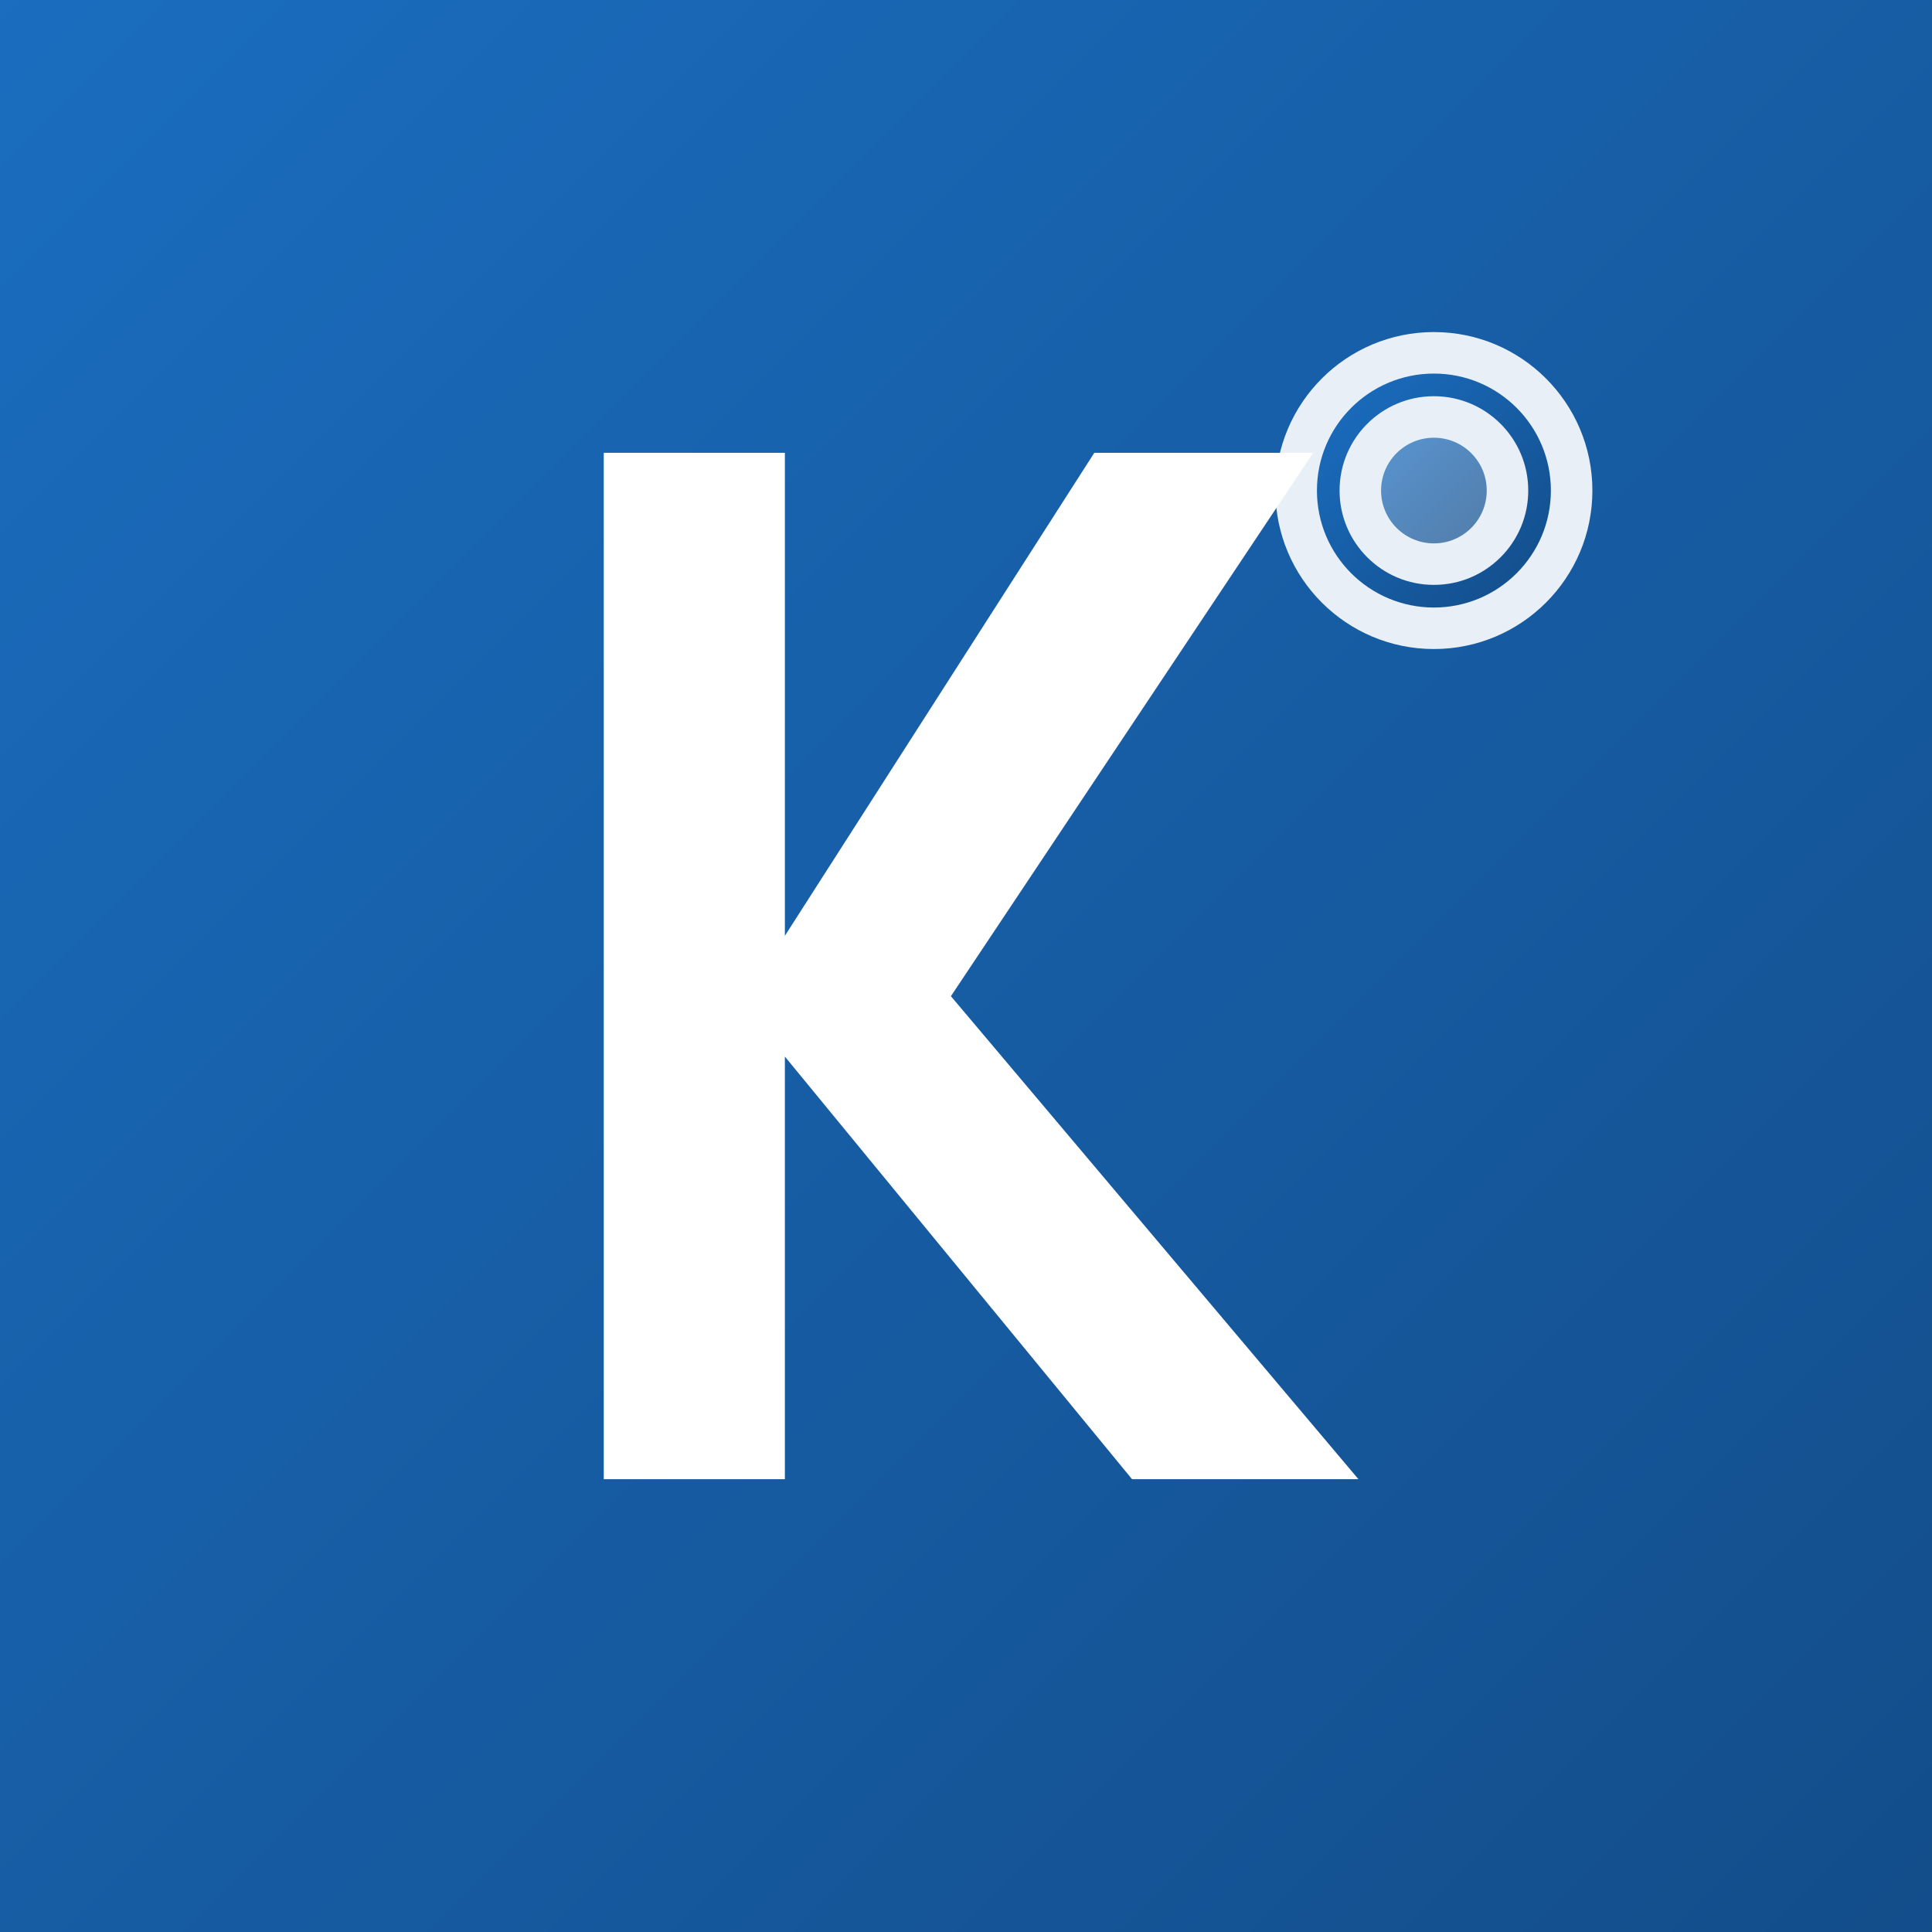
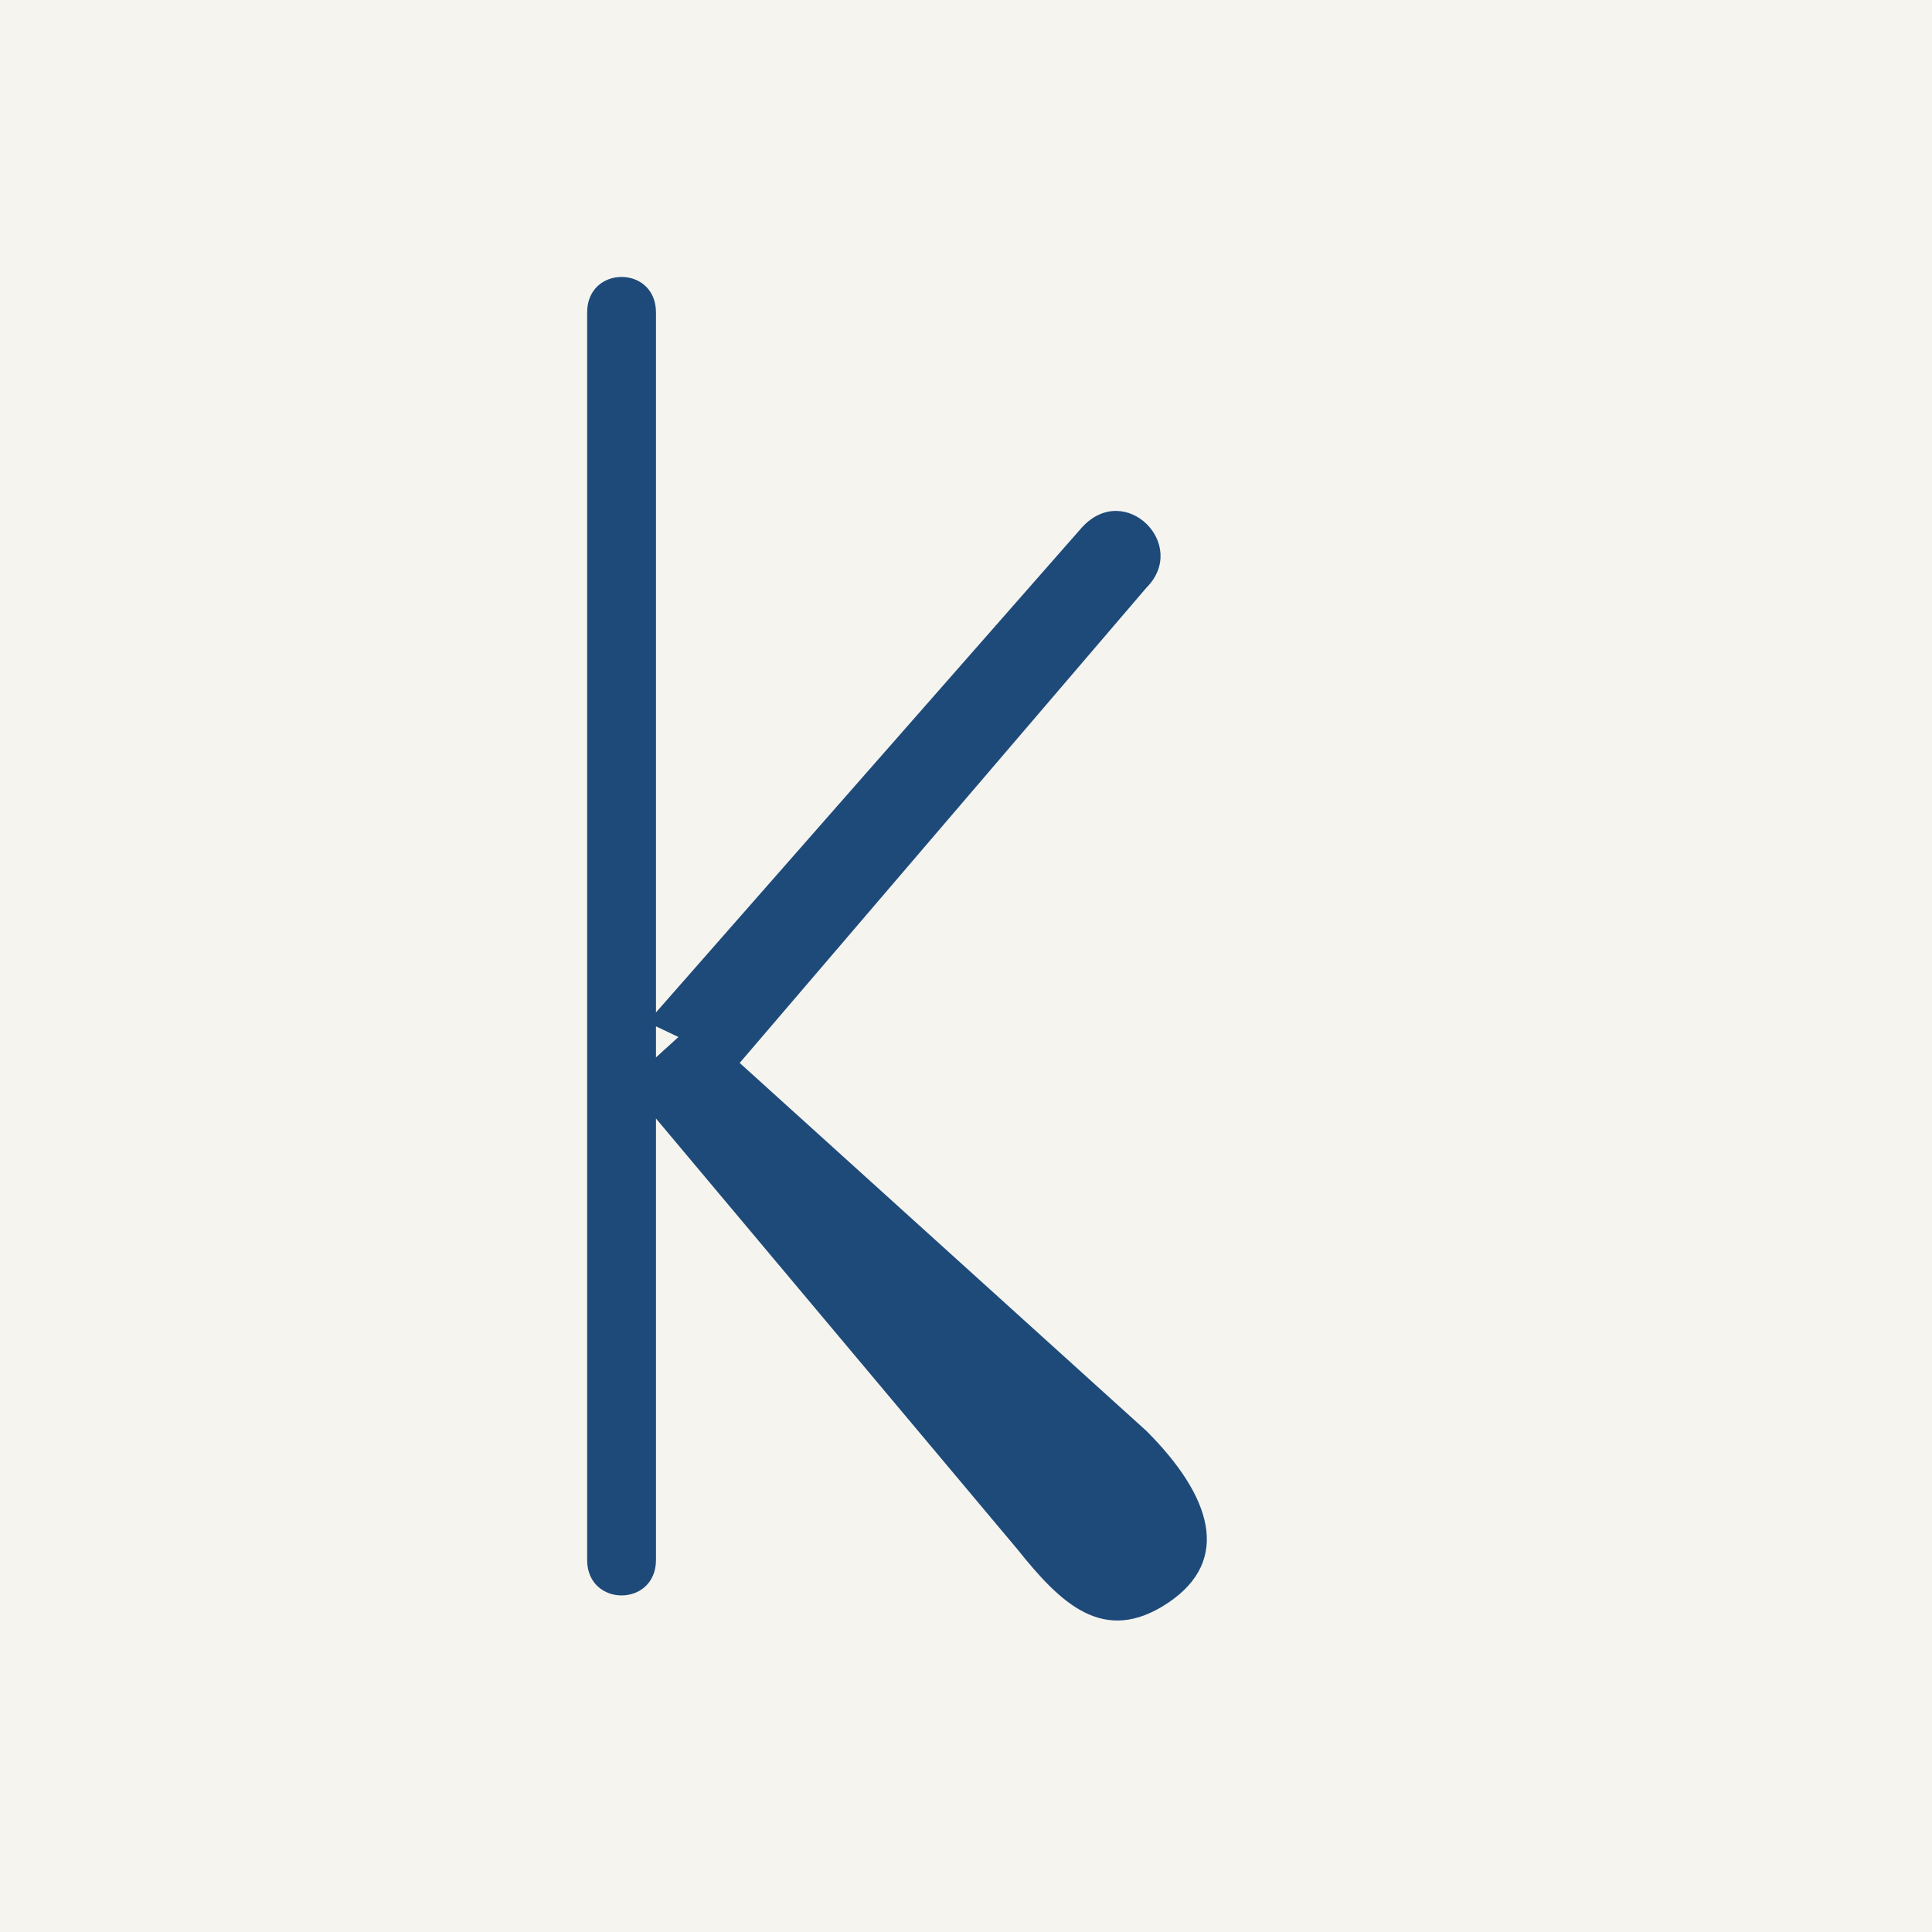
<svg xmlns="http://www.w3.org/2000/svg" viewBox="0 0 512 512" width="180" height="180">
-   <defs>
-     <linearGradient id="bg" x1="0" y1="0" x2="1" y2="1">
-       <stop offset="0%" stop-color="#1a6dbf" />
-       <stop offset="100%" stop-color="#134d8a" />
-     </linearGradient>
-   </defs>
-   <rect width="512" height="512" fill="url(#bg)" />
-   <path d="M160 120 L160 392 L208 392 L208 280 L300 392 L360 392 L252 264 L348 120 L290 120 L208 248 L208 120 Z" fill="white" />
-   <circle cx="380" cy="130" r="42" fill="white" opacity="0.9" />
-   <circle cx="380" cy="130" r="28" fill="none" stroke="url(#bg)" stroke-width="6" />
-   <circle cx="380" cy="130" r="14" fill="url(#bg)" opacity="0.7" />
+   <rect width="512" height="512" fill="#f5f4ef" />
+   <g transform="translate(110, 60) scale(0.57)">
+     <path d="       M 80 40       C 80 18, 112 18, 112 40       L 112 620       C 112 642, 80 642, 80 620       Z     " fill="#1e4a7a" />
+     <path d="       M 108 370       L 310 140       C 330 118, 360 148, 340 168       L 150 390       Z     " fill="#1e4a7a" />
+     <path d="       M 108 390       L 130 370       L 340 560       C 370 590, 380 620, 350 640       C 320 660, 300 640, 280 615       L 108 410       Z     " fill="#1e4a7a" />
+   </g>
</svg>
